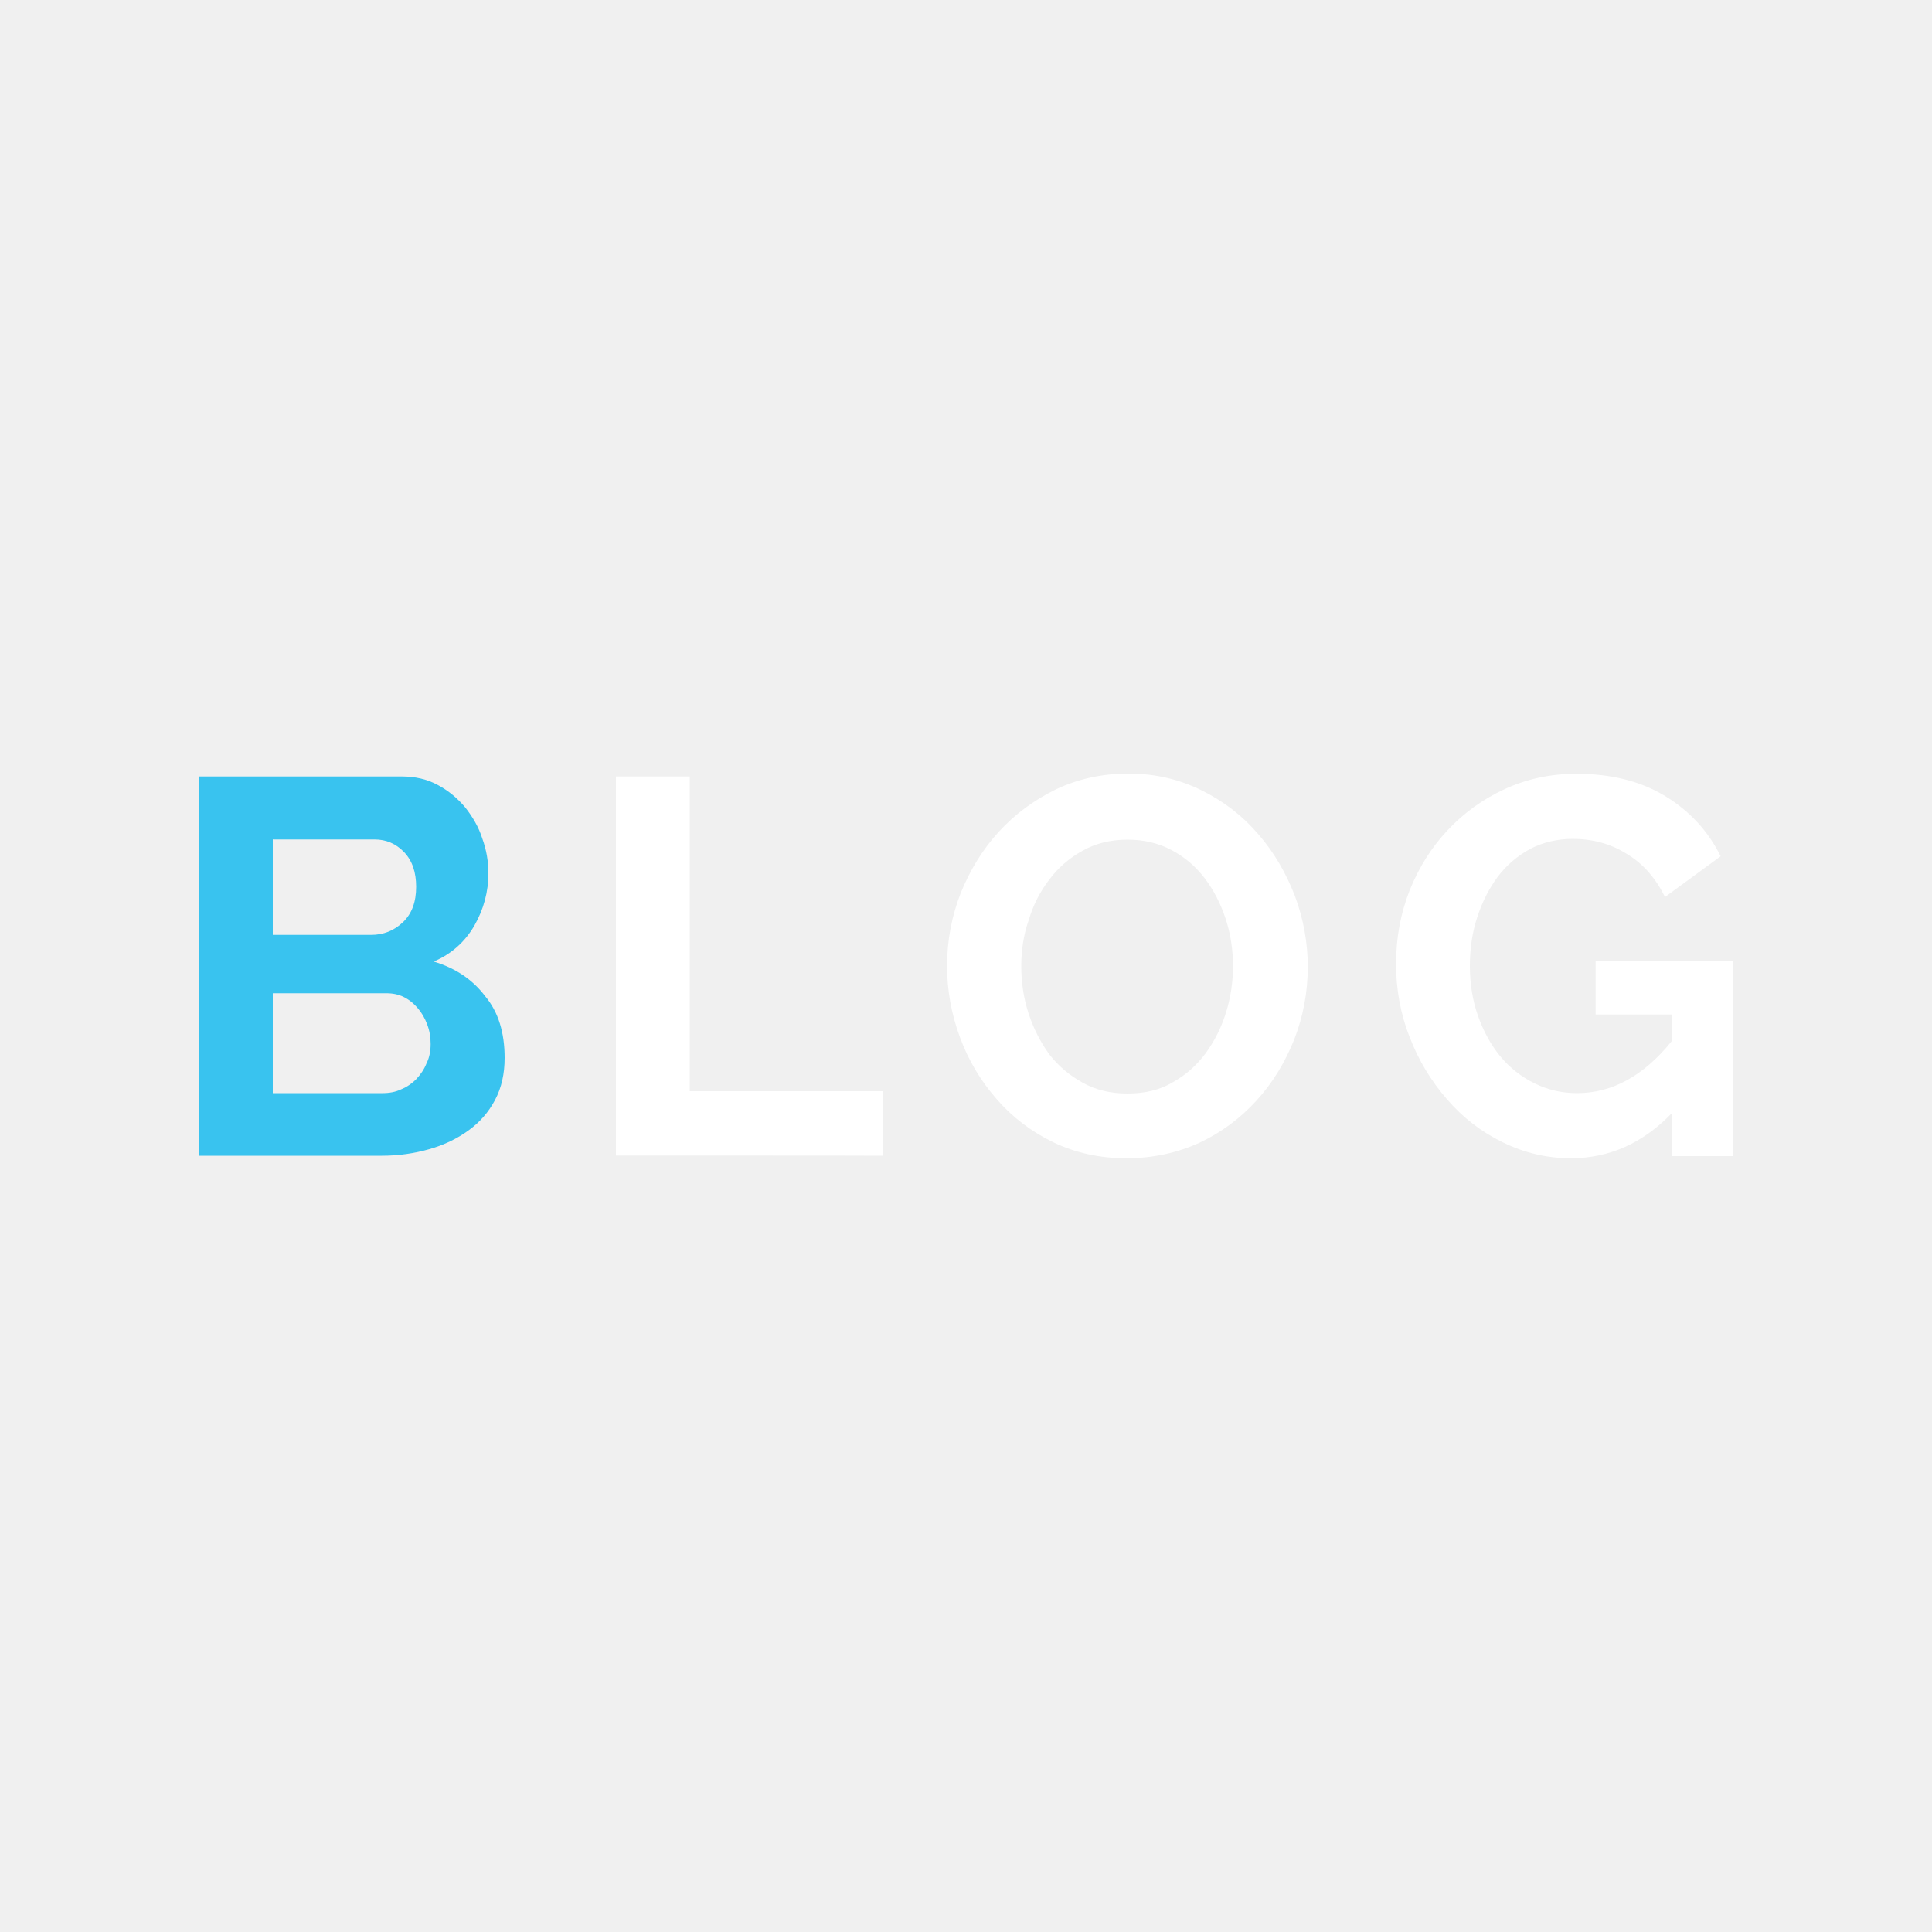
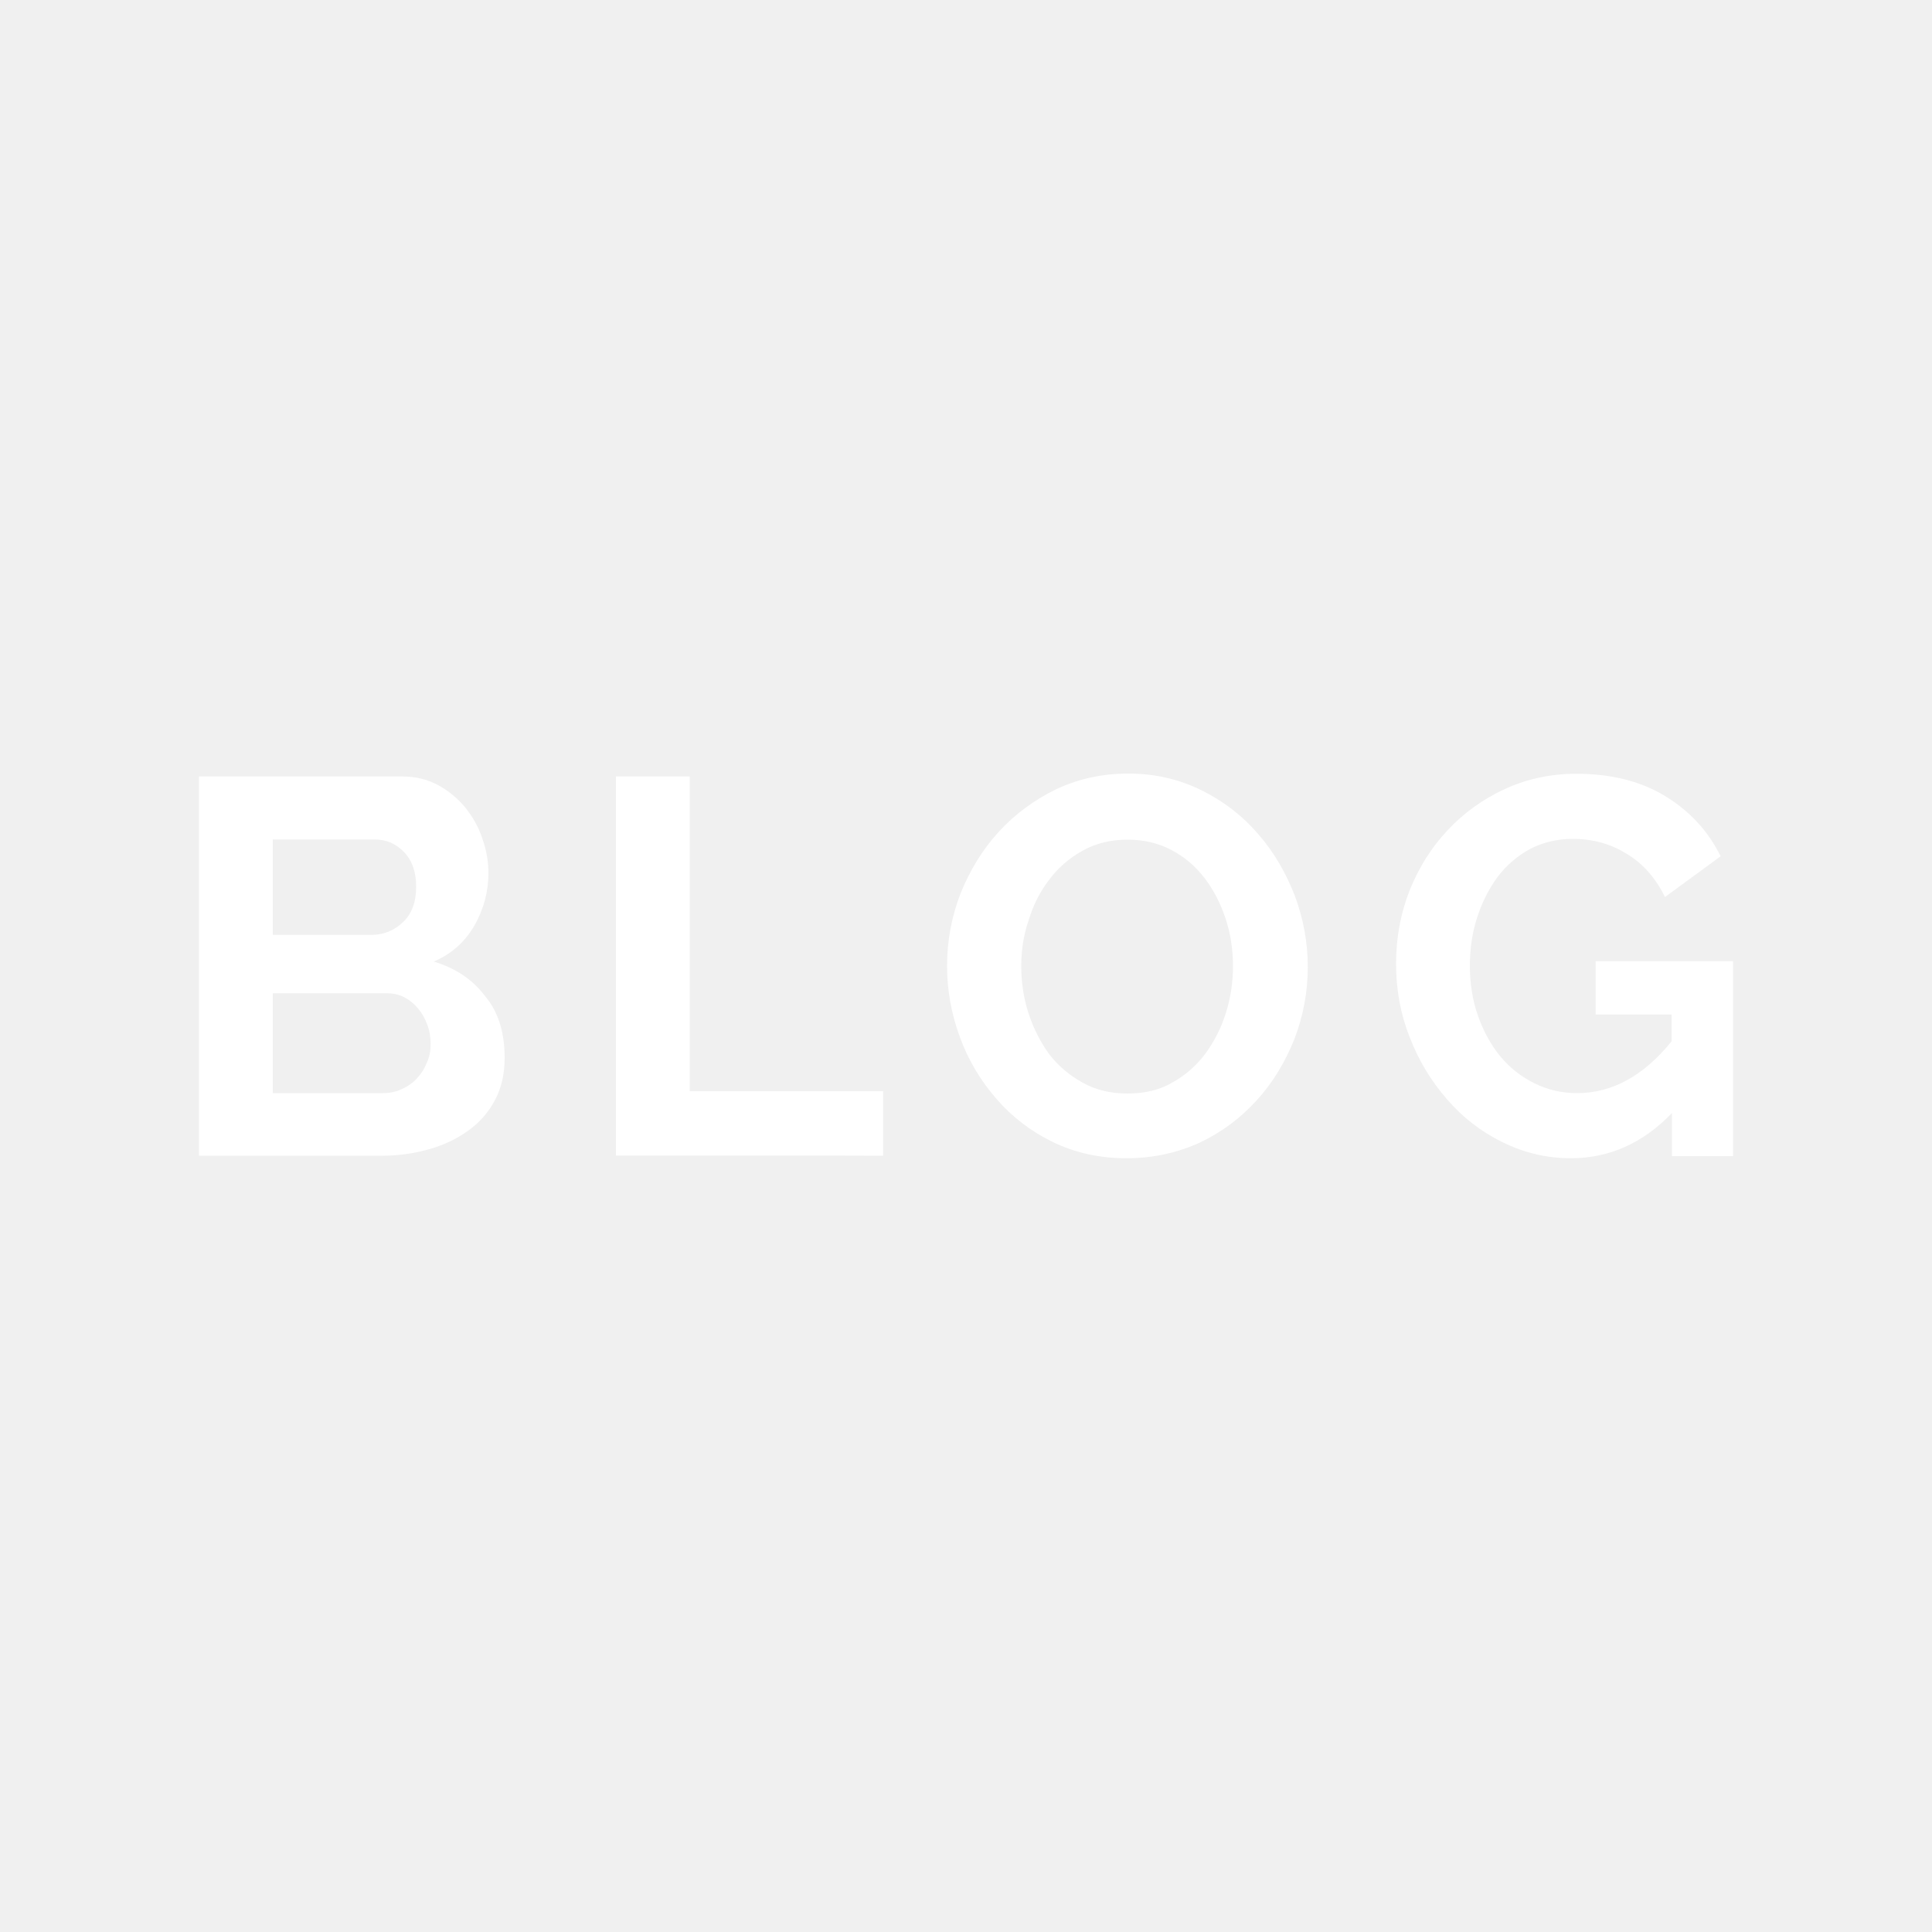
<svg xmlns="http://www.w3.org/2000/svg" version="1.1" id="Layer_1" x="0px" y="0px" viewBox="0 0 1000 1000" style="enable-background:new 0 0 1000 1000;" xml:space="preserve">
  <style type="text/css">
- 	.st0{fill:#39C3EF;}
- 	.st1{fill:#FFFFFF;}
+ 	.st0{fill:#FFFFFF;}
</style>
  <path class="st0" d="M261.2,547.5c0,8.3-1.6,15.5-5,21.9s-7.9,11.5-13.7,15.7s-12.5,7.5-20.3,9.7c-7.7,2.2-15.9,3.4-24.4,3.4H103  V401.9h105.1c6.8,0,12.9,1.4,18.5,4.4s10.1,6.8,14.1,11.5c3.8,4.8,7,10.1,8.9,16.1c2.2,6,3.2,12.1,3.2,18.1c0,9.5-2.4,18.5-7.2,27  c-4.8,8.3-11.7,14.7-21.1,18.7c11.3,3.4,20.1,9.3,26.6,17.9C258,523.8,261.2,534.6,261.2,547.5z M141.2,434.4v49.5h50.9  c6.4,0,11.9-2.2,16.5-6.6s6.8-10.5,6.8-18.3c0-7.5-2-13.5-6.2-17.9s-9.3-6.6-15.3-6.6h-52.6v-0.1H141.2z M222.9,540.3  c0-3.6-0.6-7-1.8-10.1c-1.2-3.2-2.8-6-4.8-8.3c-2-2.4-4.4-4.4-7.2-5.8c-2.8-1.4-5.8-2-9.1-2h-58.8v51.7H198c3.6,0,6.8-0.6,9.7-2  c3-1.2,5.8-3.2,7.9-5.4c2.2-2.4,4-5,5.2-8.1C222.3,547.3,222.9,543.9,222.9,540.3z" />
-   <path class="st1" d="M318.8,598.1V401.9H357v162.9h100.1v33.4C457.1,598.1,318.8,598.1,318.8,598.1z" />
-   <path class="st1" d="M583,599.5c-13.9,0-26.4-2.8-37.9-8.3c-11.5-5.6-21.3-13.1-29.4-22.5c-8.1-9.3-14.5-19.9-18.9-32  c-4.4-11.9-6.6-24.2-6.6-36.8c0-13.1,2.4-25.6,7-37.5c4.8-11.9,11.3-22.6,19.7-31.8c8.3-9.1,18.3-16.5,29.8-22.1  c11.5-5.4,23.8-8.1,37.4-8.1c13.9,0,26.4,3,37.9,8.7s21.3,13.3,29.4,22.8c8.1,9.3,14.3,20.1,18.9,32c4.4,11.9,6.6,24.2,6.6,36.6  c0,13.1-2.4,25.6-7,37.5c-4.8,11.9-11.1,22.4-19.5,31.6c-8.3,9.1-18.1,16.5-29.6,21.9C609.1,596.8,596.6,599.5,583,599.5z   M528.6,500c0,8.5,1.2,16.7,3.8,24.6c2.6,7.9,6.2,14.9,10.7,21.1c4.8,6.2,10.5,10.9,17.3,14.7s14.5,5.6,23.2,5.6  c8.9,0,16.7-1.8,23.4-5.8c6.8-3.8,12.3-8.7,17.1-15.1c4.6-6.4,8.1-13.3,10.5-21.1c2.4-7.7,3.6-15.9,3.6-23.8  c0-8.5-1.2-16.7-3.8-24.6s-6.2-14.9-10.9-21.1c-4.8-6.2-10.3-10.9-17.1-14.5s-14.3-5.4-22.8-5.4c-8.9,0-16.7,2-23.4,5.8  c-6.8,3.8-12.5,8.7-17.1,14.9c-4.8,6.2-8.3,13.1-10.7,21.1C529.8,483.9,528.6,491.9,528.6,500z" />
-   <path class="st1" d="M865.4,576.1c-15.1,15.7-32.6,23.4-52.3,23.4c-12.5,0-24.2-2.8-35.4-8.3s-20.7-12.9-28.8-22.3  c-8.1-9.3-14.7-20.1-19.3-32.2c-4.8-12.1-7-24.8-7-37.9c0-13.5,2.4-26.2,7-37.9c4.8-11.9,11.3-22.3,19.7-31.2  c8.3-8.9,18.3-16.1,29.6-21.3c11.3-5.2,23.6-7.9,37-7.9c17.9,0,33.2,3.8,45.9,11.5s22.3,18.1,28.8,31.2l-28.8,21.1  c-4.8-9.7-11.3-17.3-19.9-22.4c-8.3-5.2-17.7-7.7-27.8-7.7c-8.1,0-15.5,1.8-22.1,5.2c-6.6,3.6-12.1,8.3-16.7,14.3  c-4.6,6.2-8.1,13.1-10.7,21.1c-2.6,7.9-3.8,16.3-3.8,25.2c0,9.1,1.4,17.9,4.2,25.8c2.8,7.9,6.6,14.9,11.5,20.9  c5,6,10.7,10.5,17.5,13.9s14.1,5.2,22.3,5.2c18.1,0,34.4-8.9,48.9-26.8v-13.9h-39.3v-27.6H897v100.9h-31.6L865.4,576.1L865.4,576.1z  " />
+   <path class="st0" d="M318.8,598.1V401.9H357v162.9h100.1v33.4C457.1,598.1,318.8,598.1,318.8,598.1z" />
+   <path class="st0" d="M583,599.5c-13.9,0-26.4-2.8-37.9-8.3c-11.5-5.6-21.3-13.1-29.4-22.5c-8.1-9.3-14.5-19.9-18.9-32  c-4.4-11.9-6.6-24.2-6.6-36.8c0-13.1,2.4-25.6,7-37.5c4.8-11.9,11.3-22.6,19.7-31.8c8.3-9.1,18.3-16.5,29.8-22.1  c11.5-5.4,23.8-8.1,37.4-8.1c13.9,0,26.4,3,37.9,8.7s21.3,13.3,29.4,22.8c8.1,9.3,14.3,20.1,18.9,32c4.4,11.9,6.6,24.2,6.6,36.6  c0,13.1-2.4,25.6-7,37.5c-4.8,11.9-11.1,22.4-19.5,31.6c-8.3,9.1-18.1,16.5-29.6,21.9C609.1,596.8,596.6,599.5,583,599.5z   M528.6,500c0,8.5,1.2,16.7,3.8,24.6c2.6,7.9,6.2,14.9,10.7,21.1c4.8,6.2,10.5,10.9,17.3,14.7s14.5,5.6,23.2,5.6  c8.9,0,16.7-1.8,23.4-5.8c6.8-3.8,12.3-8.7,17.1-15.1c4.6-6.4,8.1-13.3,10.5-21.1c2.4-7.7,3.6-15.9,3.6-23.8  c0-8.5-1.2-16.7-3.8-24.6s-6.2-14.9-10.9-21.1c-4.8-6.2-10.3-10.9-17.1-14.5s-14.3-5.4-22.8-5.4c-8.9,0-16.7,2-23.4,5.8  c-6.8,3.8-12.5,8.7-17.1,14.9c-4.8,6.2-8.3,13.1-10.7,21.1C529.8,483.9,528.6,491.9,528.6,500z" />
+   <path class="st0" d="M865.4,576.1c-15.1,15.7-32.6,23.4-52.3,23.4c-12.5,0-24.2-2.8-35.4-8.3s-20.7-12.9-28.8-22.3  c-8.1-9.3-14.7-20.1-19.3-32.2c-4.8-12.1-7-24.8-7-37.9c0-13.5,2.4-26.2,7-37.9c4.8-11.9,11.3-22.3,19.7-31.2  c8.3-8.9,18.3-16.1,29.6-21.3c11.3-5.2,23.6-7.9,37-7.9c17.9,0,33.2,3.8,45.9,11.5s22.3,18.1,28.8,31.2l-28.8,21.1  c-4.8-9.7-11.3-17.3-19.9-22.4c-8.3-5.2-17.7-7.7-27.8-7.7c-8.1,0-15.5,1.8-22.1,5.2c-6.6,3.6-12.1,8.3-16.7,14.3  c-4.6,6.2-8.1,13.1-10.7,21.1c-2.6,7.9-3.8,16.3-3.8,25.2c0,9.1,1.4,17.9,4.2,25.8c2.8,7.9,6.6,14.9,11.5,20.9  c5,6,10.7,10.5,17.5,13.9s14.1,5.2,22.3,5.2c18.1,0,34.4-8.9,48.9-26.8v-13.9h-39.3v-27.6H897v100.9h-31.6V576.1L865.4,576.1z" />
</svg>
